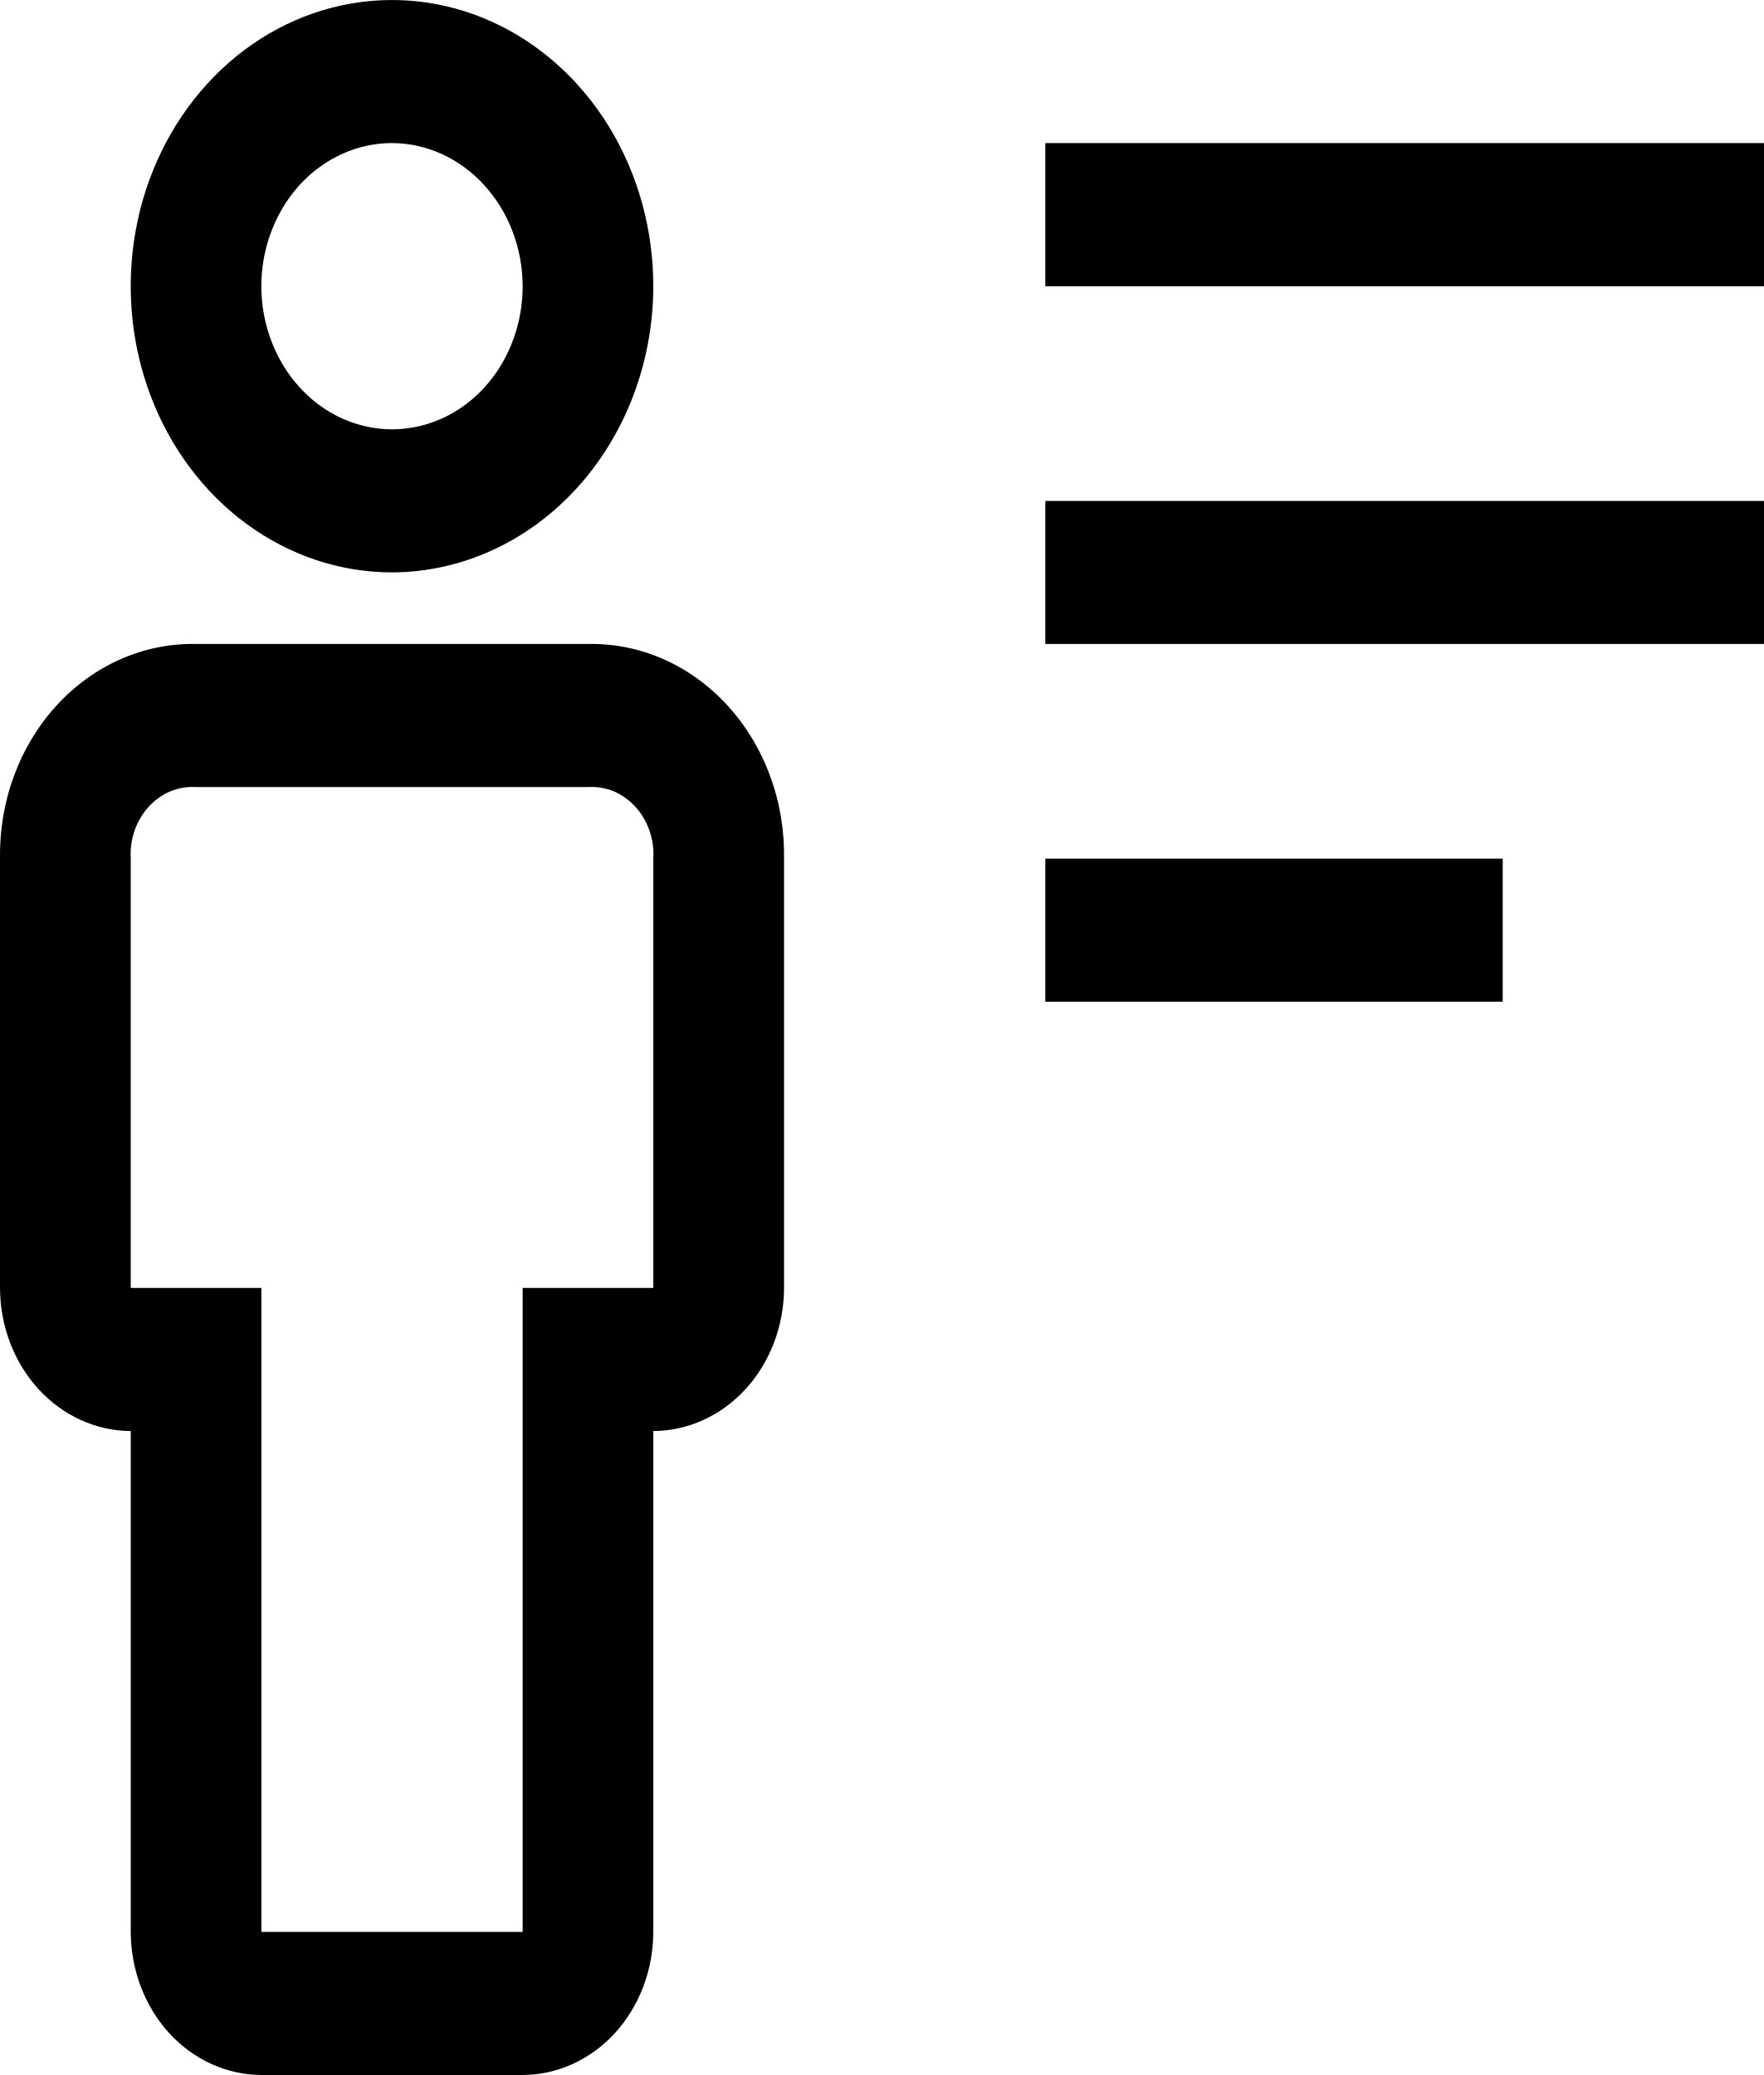
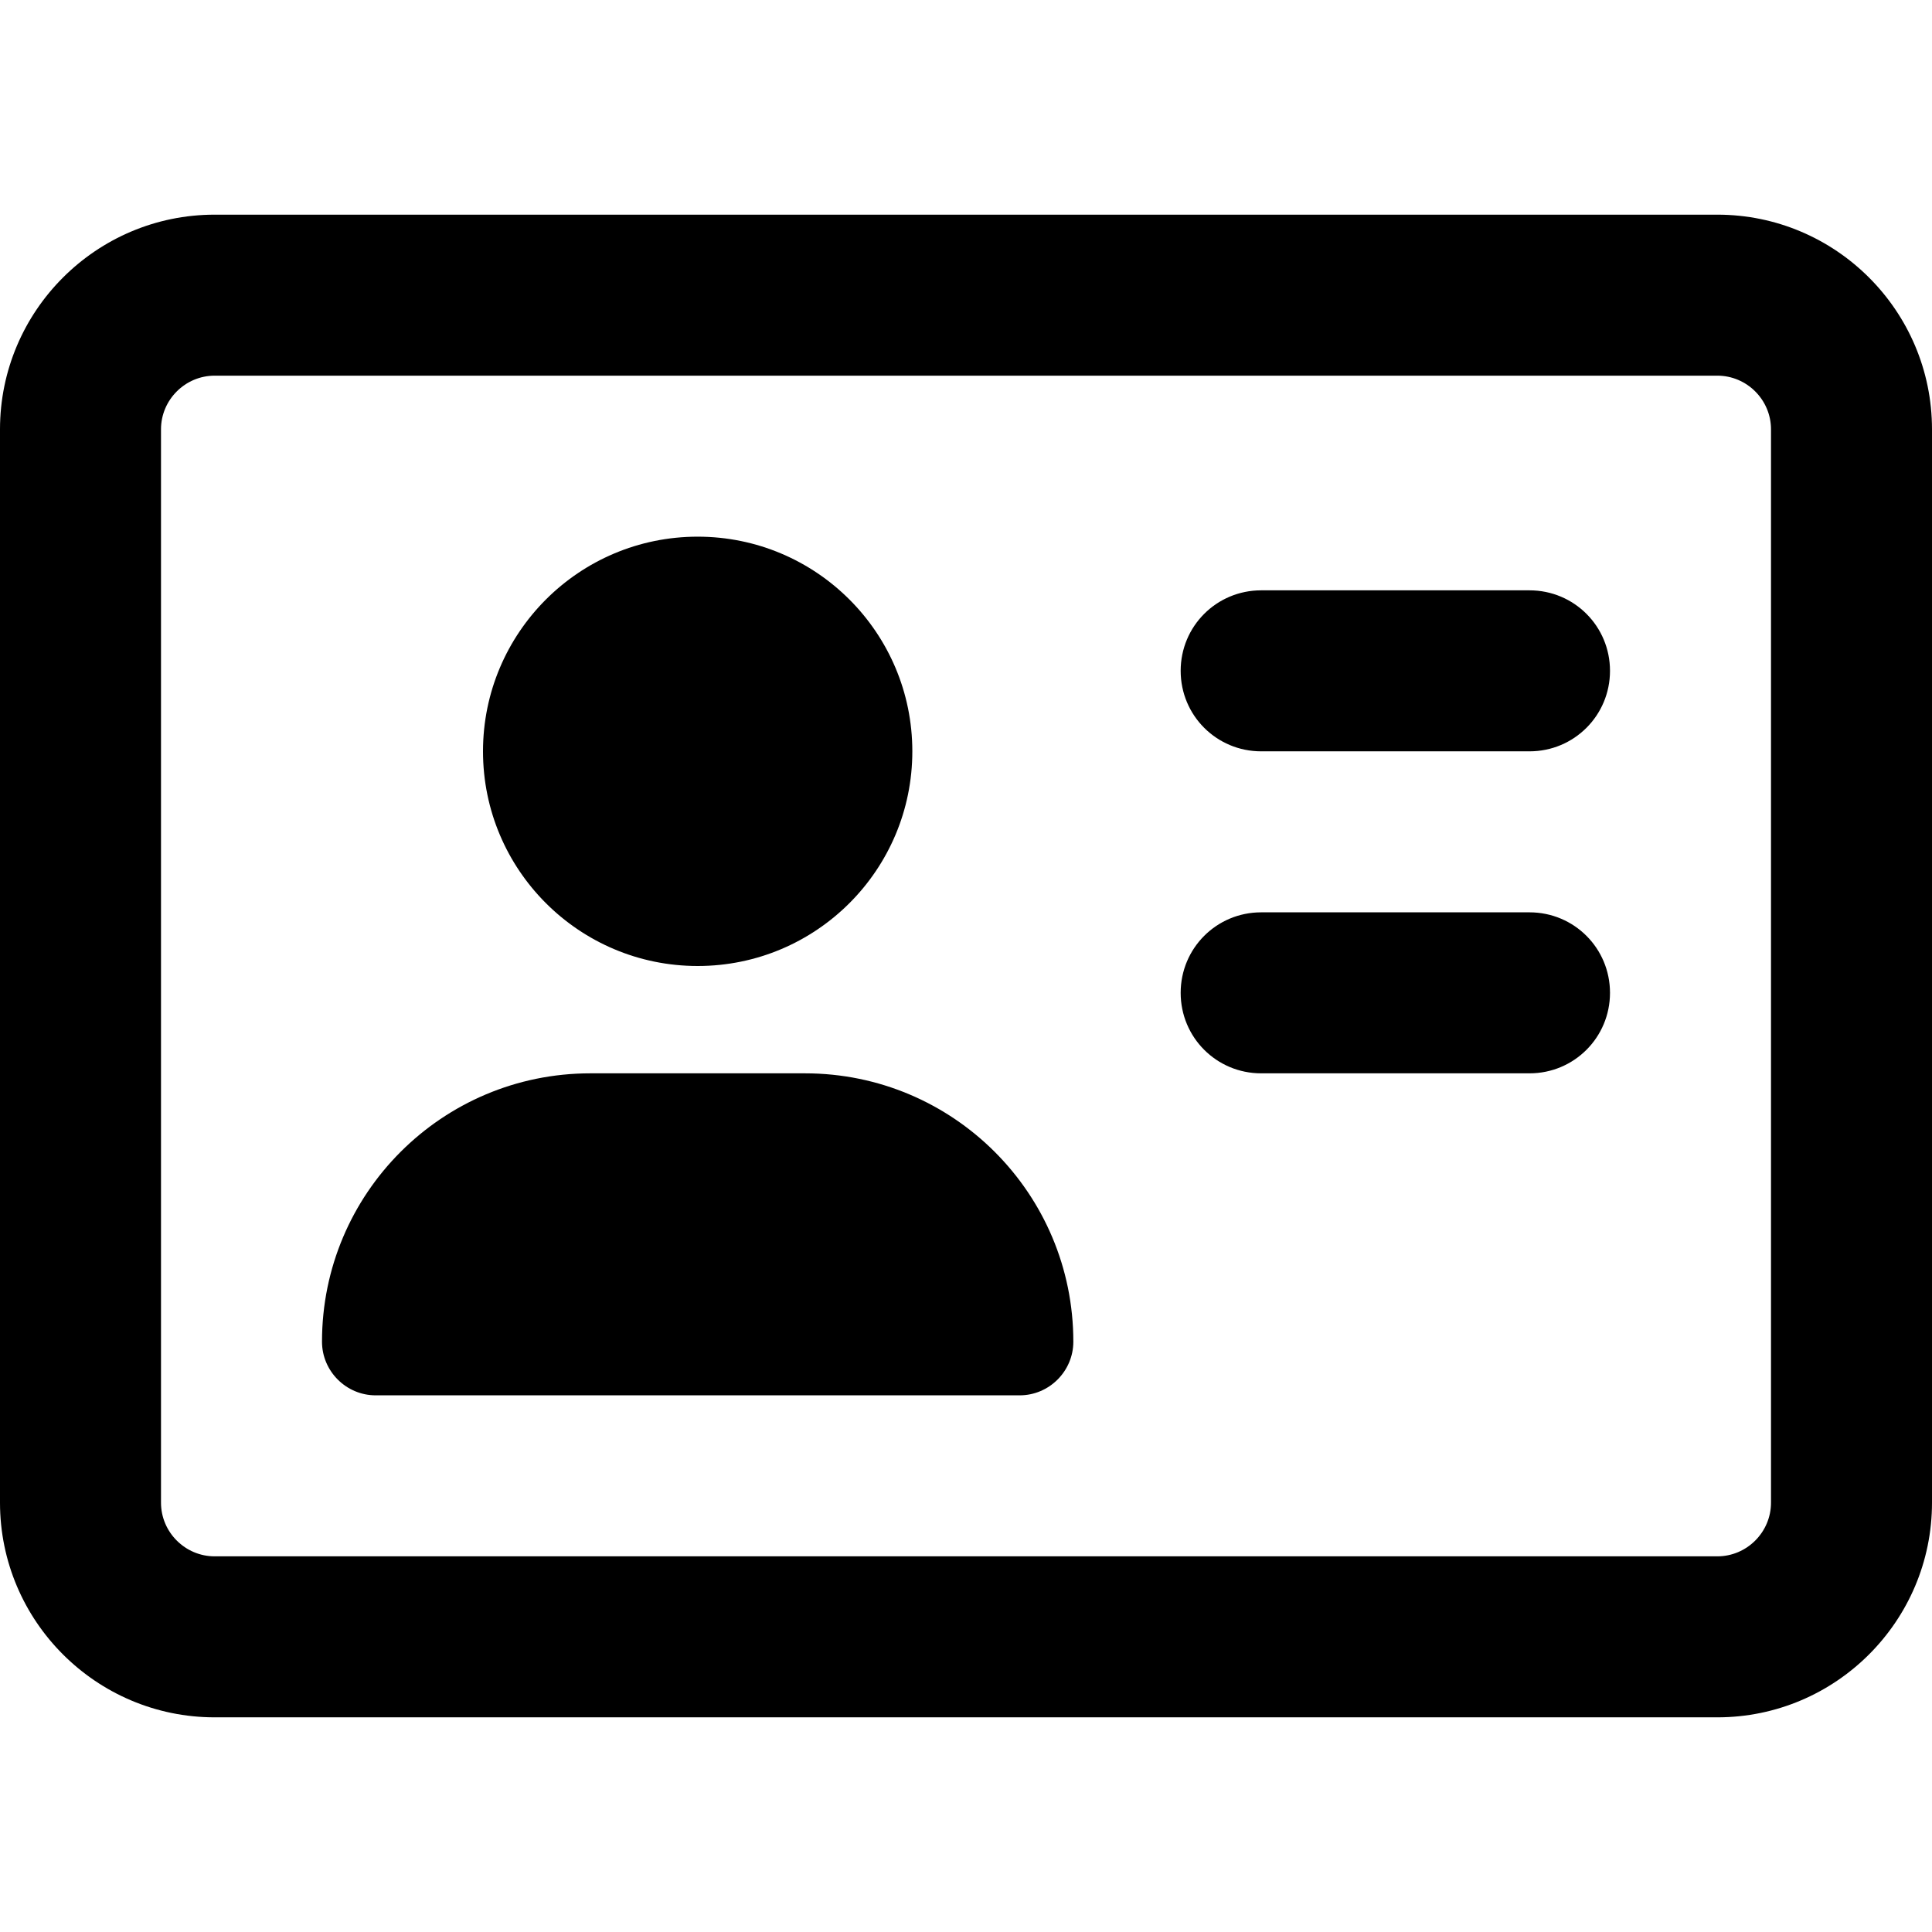
- <svg xmlns="http://www.w3.org/2000/svg" width="17" height="20" viewBox="0 0 17 20">
-   <path d="M10.074 8.276H14.482V9.655H10.074V8.276ZM10.074 4.828H17V6.207H10.074V4.828ZM10.074 1.379H17V2.759H10.074V1.379ZM5.037 20H2.519C2.185 19.999 1.865 19.853 1.629 19.595C1.394 19.336 1.261 18.986 1.26 18.621V13.793C0.926 13.792 0.606 13.646 0.37 13.388C0.134 13.13 0.001 12.779 0 12.414V8.276C-0.004 8.003 0.041 7.731 0.135 7.478C0.228 7.225 0.367 6.995 0.543 6.802C0.72 6.608 0.93 6.456 1.161 6.354C1.392 6.252 1.64 6.202 1.889 6.207H5.667C5.916 6.202 6.164 6.252 6.395 6.354C6.626 6.456 6.836 6.608 7.013 6.802C7.189 6.995 7.328 7.225 7.421 7.478C7.515 7.731 7.56 8.003 7.556 8.276V12.414C7.555 12.779 7.422 13.13 7.186 13.388C6.95 13.646 6.63 13.792 6.296 13.793V18.621C6.295 18.986 6.163 19.336 5.927 19.595C5.691 19.853 5.371 19.999 5.037 20V20ZM1.889 7.586C1.805 7.581 1.721 7.595 1.642 7.627C1.564 7.66 1.492 7.711 1.433 7.776C1.373 7.841 1.327 7.919 1.297 8.006C1.267 8.092 1.254 8.184 1.26 8.276V12.414H2.519V18.621H5.037V12.414H6.296V8.276C6.302 8.184 6.289 8.092 6.259 8.006C6.229 7.919 6.183 7.841 6.123 7.776C6.064 7.711 5.992 7.66 5.914 7.627C5.835 7.595 5.751 7.581 5.667 7.586H1.889ZM3.778 5.517C3.28 5.517 2.793 5.355 2.379 5.052C1.965 4.749 1.642 4.318 1.451 3.814C1.261 3.31 1.211 2.756 1.308 2.22C1.405 1.685 1.645 1.194 1.997 0.808C2.349 0.422 2.798 0.159 3.287 0.053C3.775 -0.053 4.282 0.001 4.742 0.21C5.202 0.419 5.595 0.772 5.872 1.226C6.149 1.68 6.296 2.213 6.296 2.759C6.295 3.49 6.029 4.19 5.557 4.707C5.085 5.224 4.445 5.515 3.778 5.517V5.517ZM3.778 1.379C3.529 1.379 3.286 1.46 3.078 1.612C2.871 1.763 2.71 1.979 2.615 2.231C2.519 2.483 2.494 2.76 2.543 3.028C2.592 3.295 2.712 3.541 2.888 3.734C3.064 3.927 3.288 4.058 3.532 4.111C3.777 4.165 4.03 4.137 4.26 4.033C4.49 3.929 4.687 3.752 4.825 3.525C4.963 3.298 5.037 3.031 5.037 2.759C5.036 2.393 4.903 2.043 4.667 1.785C4.431 1.526 4.112 1.38 3.778 1.379V1.379Z" />
+ <svg xmlns="http://www.w3.org/2000/svg" height="25" width="25" viewBox="0 0 576 512">
+   <path d="M512 80c8.8 0 16 7.2 16 16V416c0 8.8-7.2 16-16 16H64c-8.8 0-16-7.2-16-16V96c0-8.8 7.2-16 16-16H512zM64 32C28.7 32 0 60.7 0 96V416c0 35.3 28.7 64 64 64H512c35.3 0 64-28.7 64-64V96c0-35.3-28.7-64-64-64H64zM208 256a64 64 0 1 0 0-128 64 64 0 1 0 0 128zm-32 32c-44.2 0-80 35.8-80 80c0 8.8 7.2 16 16 16H304c8.8 0 16-7.2 16-16c0-44.2-35.8-80-80-80H176zM376 144c-13.3 0-24 10.7-24 24s10.7 24 24 24h80c13.3 0 24-10.7 24-24s-10.7-24-24-24H376zm0 96c-13.3 0-24 10.7-24 24s10.7 24 24 24h80c13.3 0 24-10.7 24-24s-10.7-24-24-24H376z" />
</svg>
